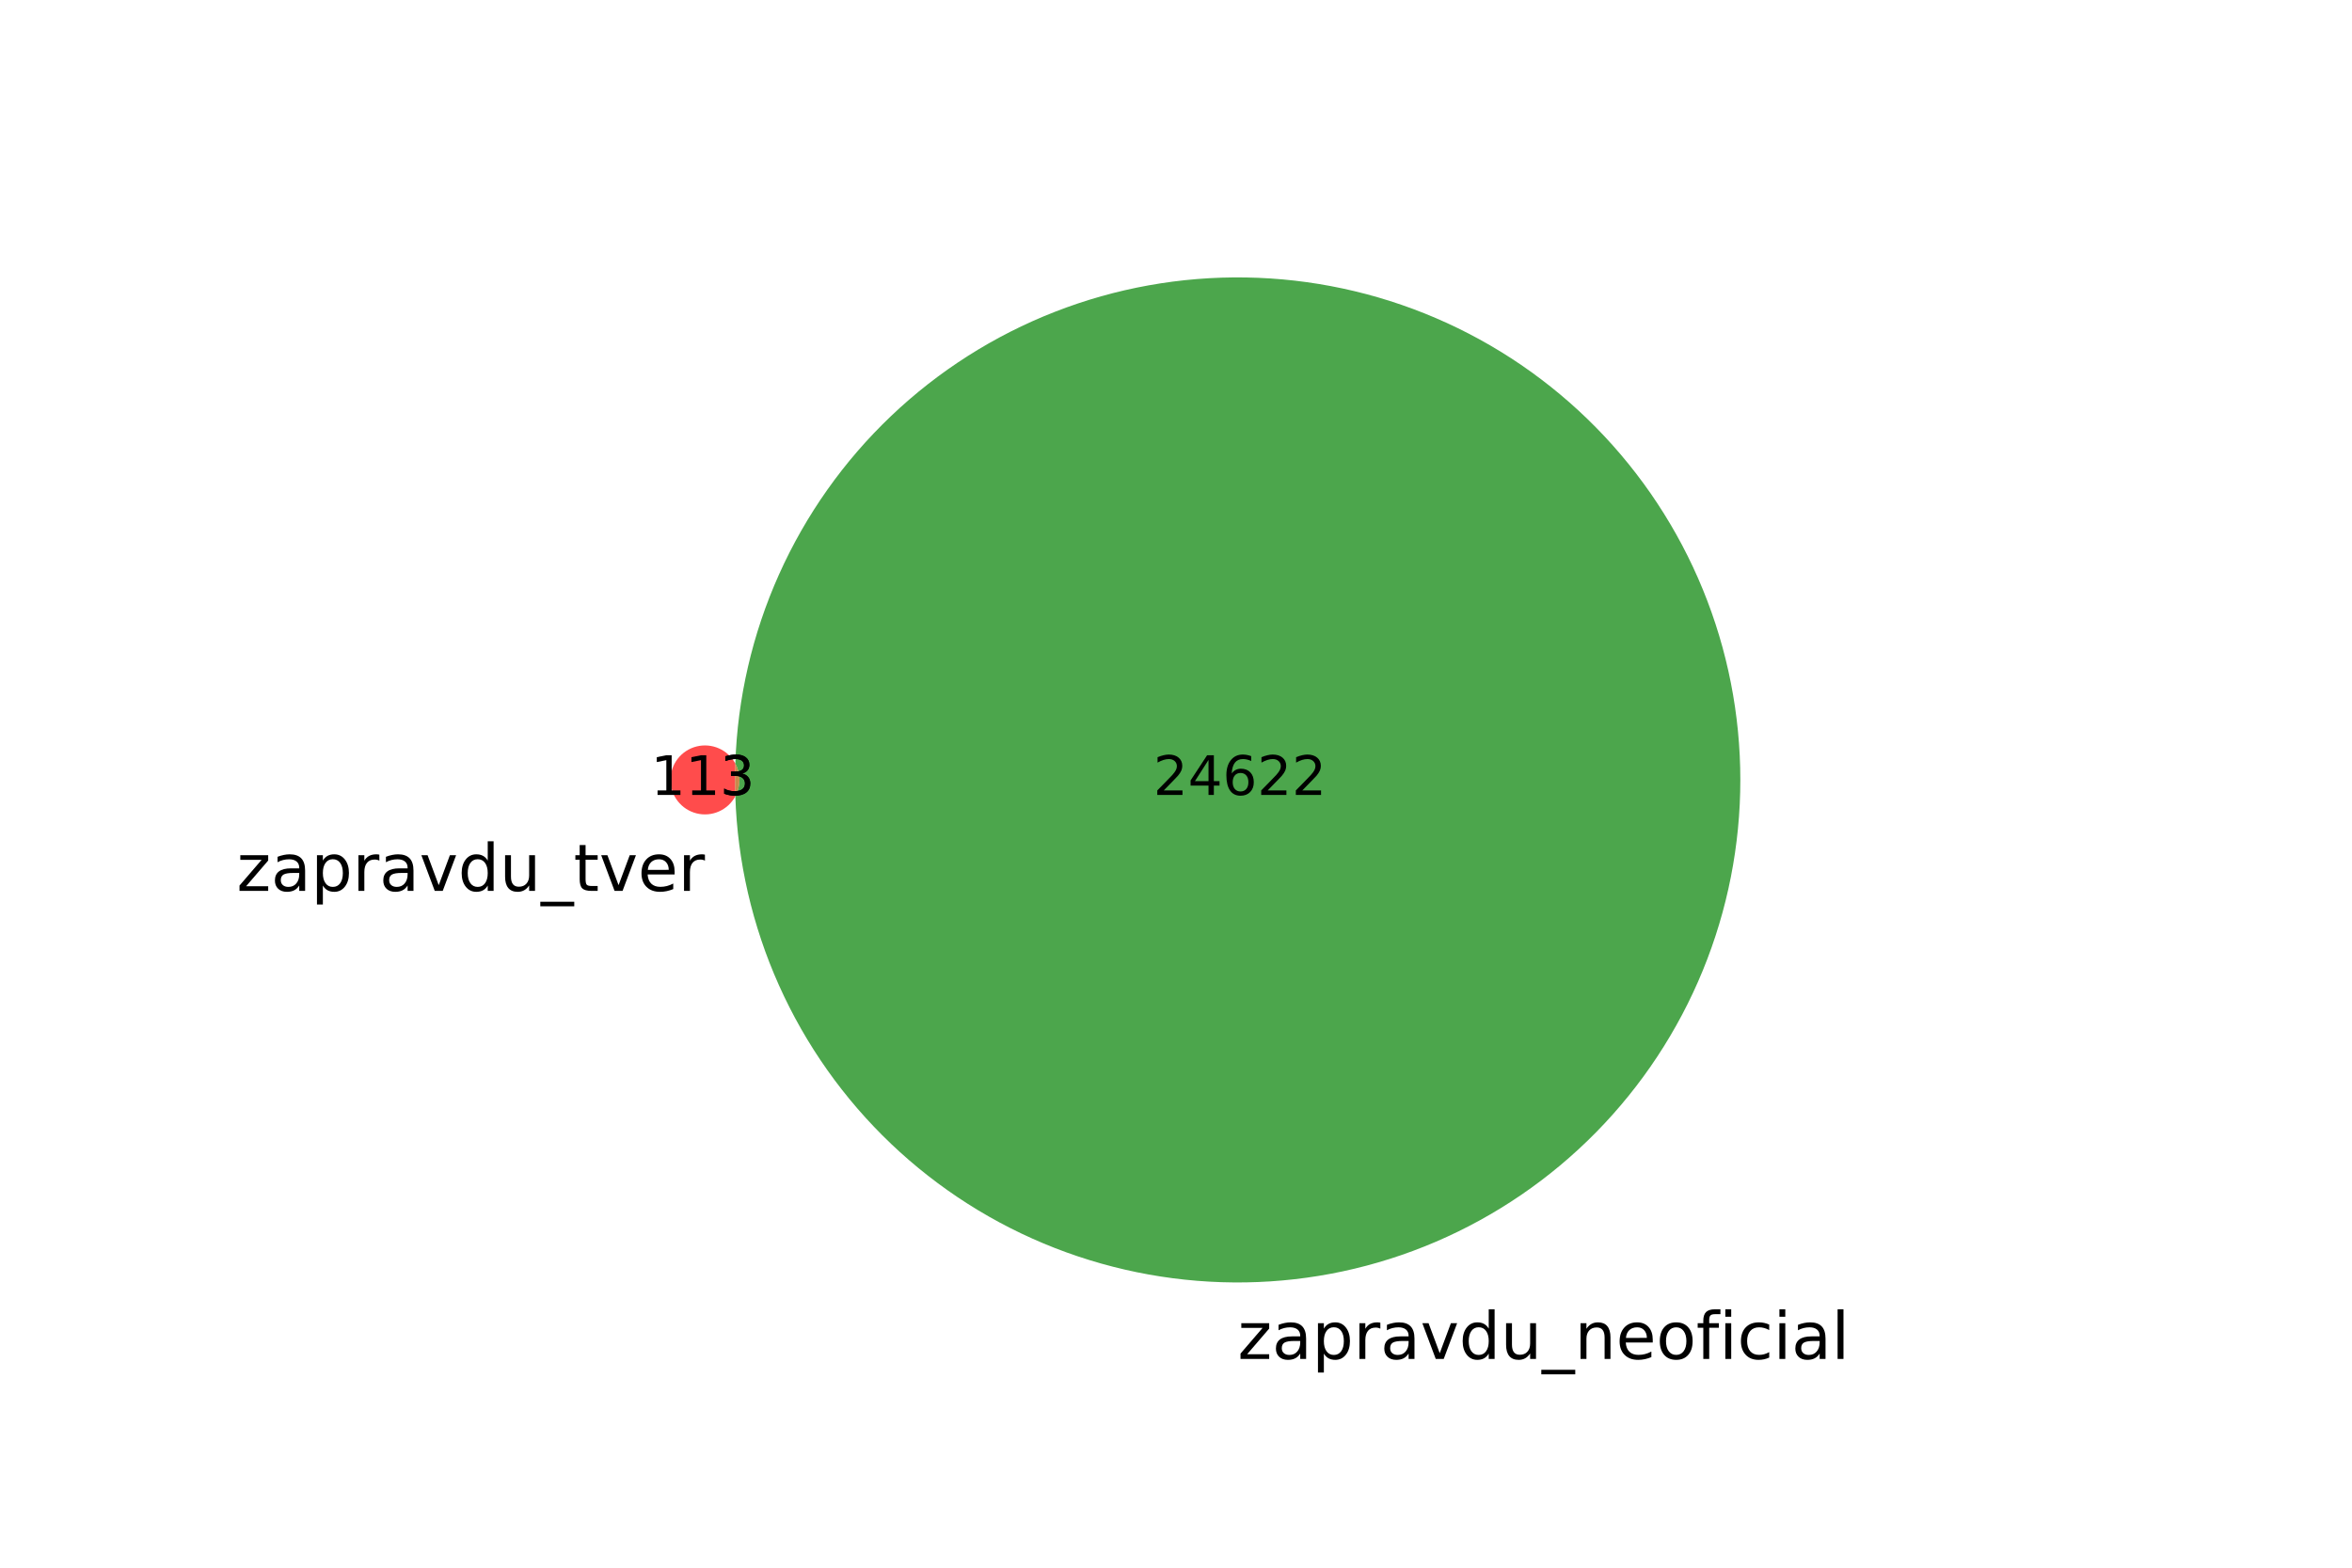
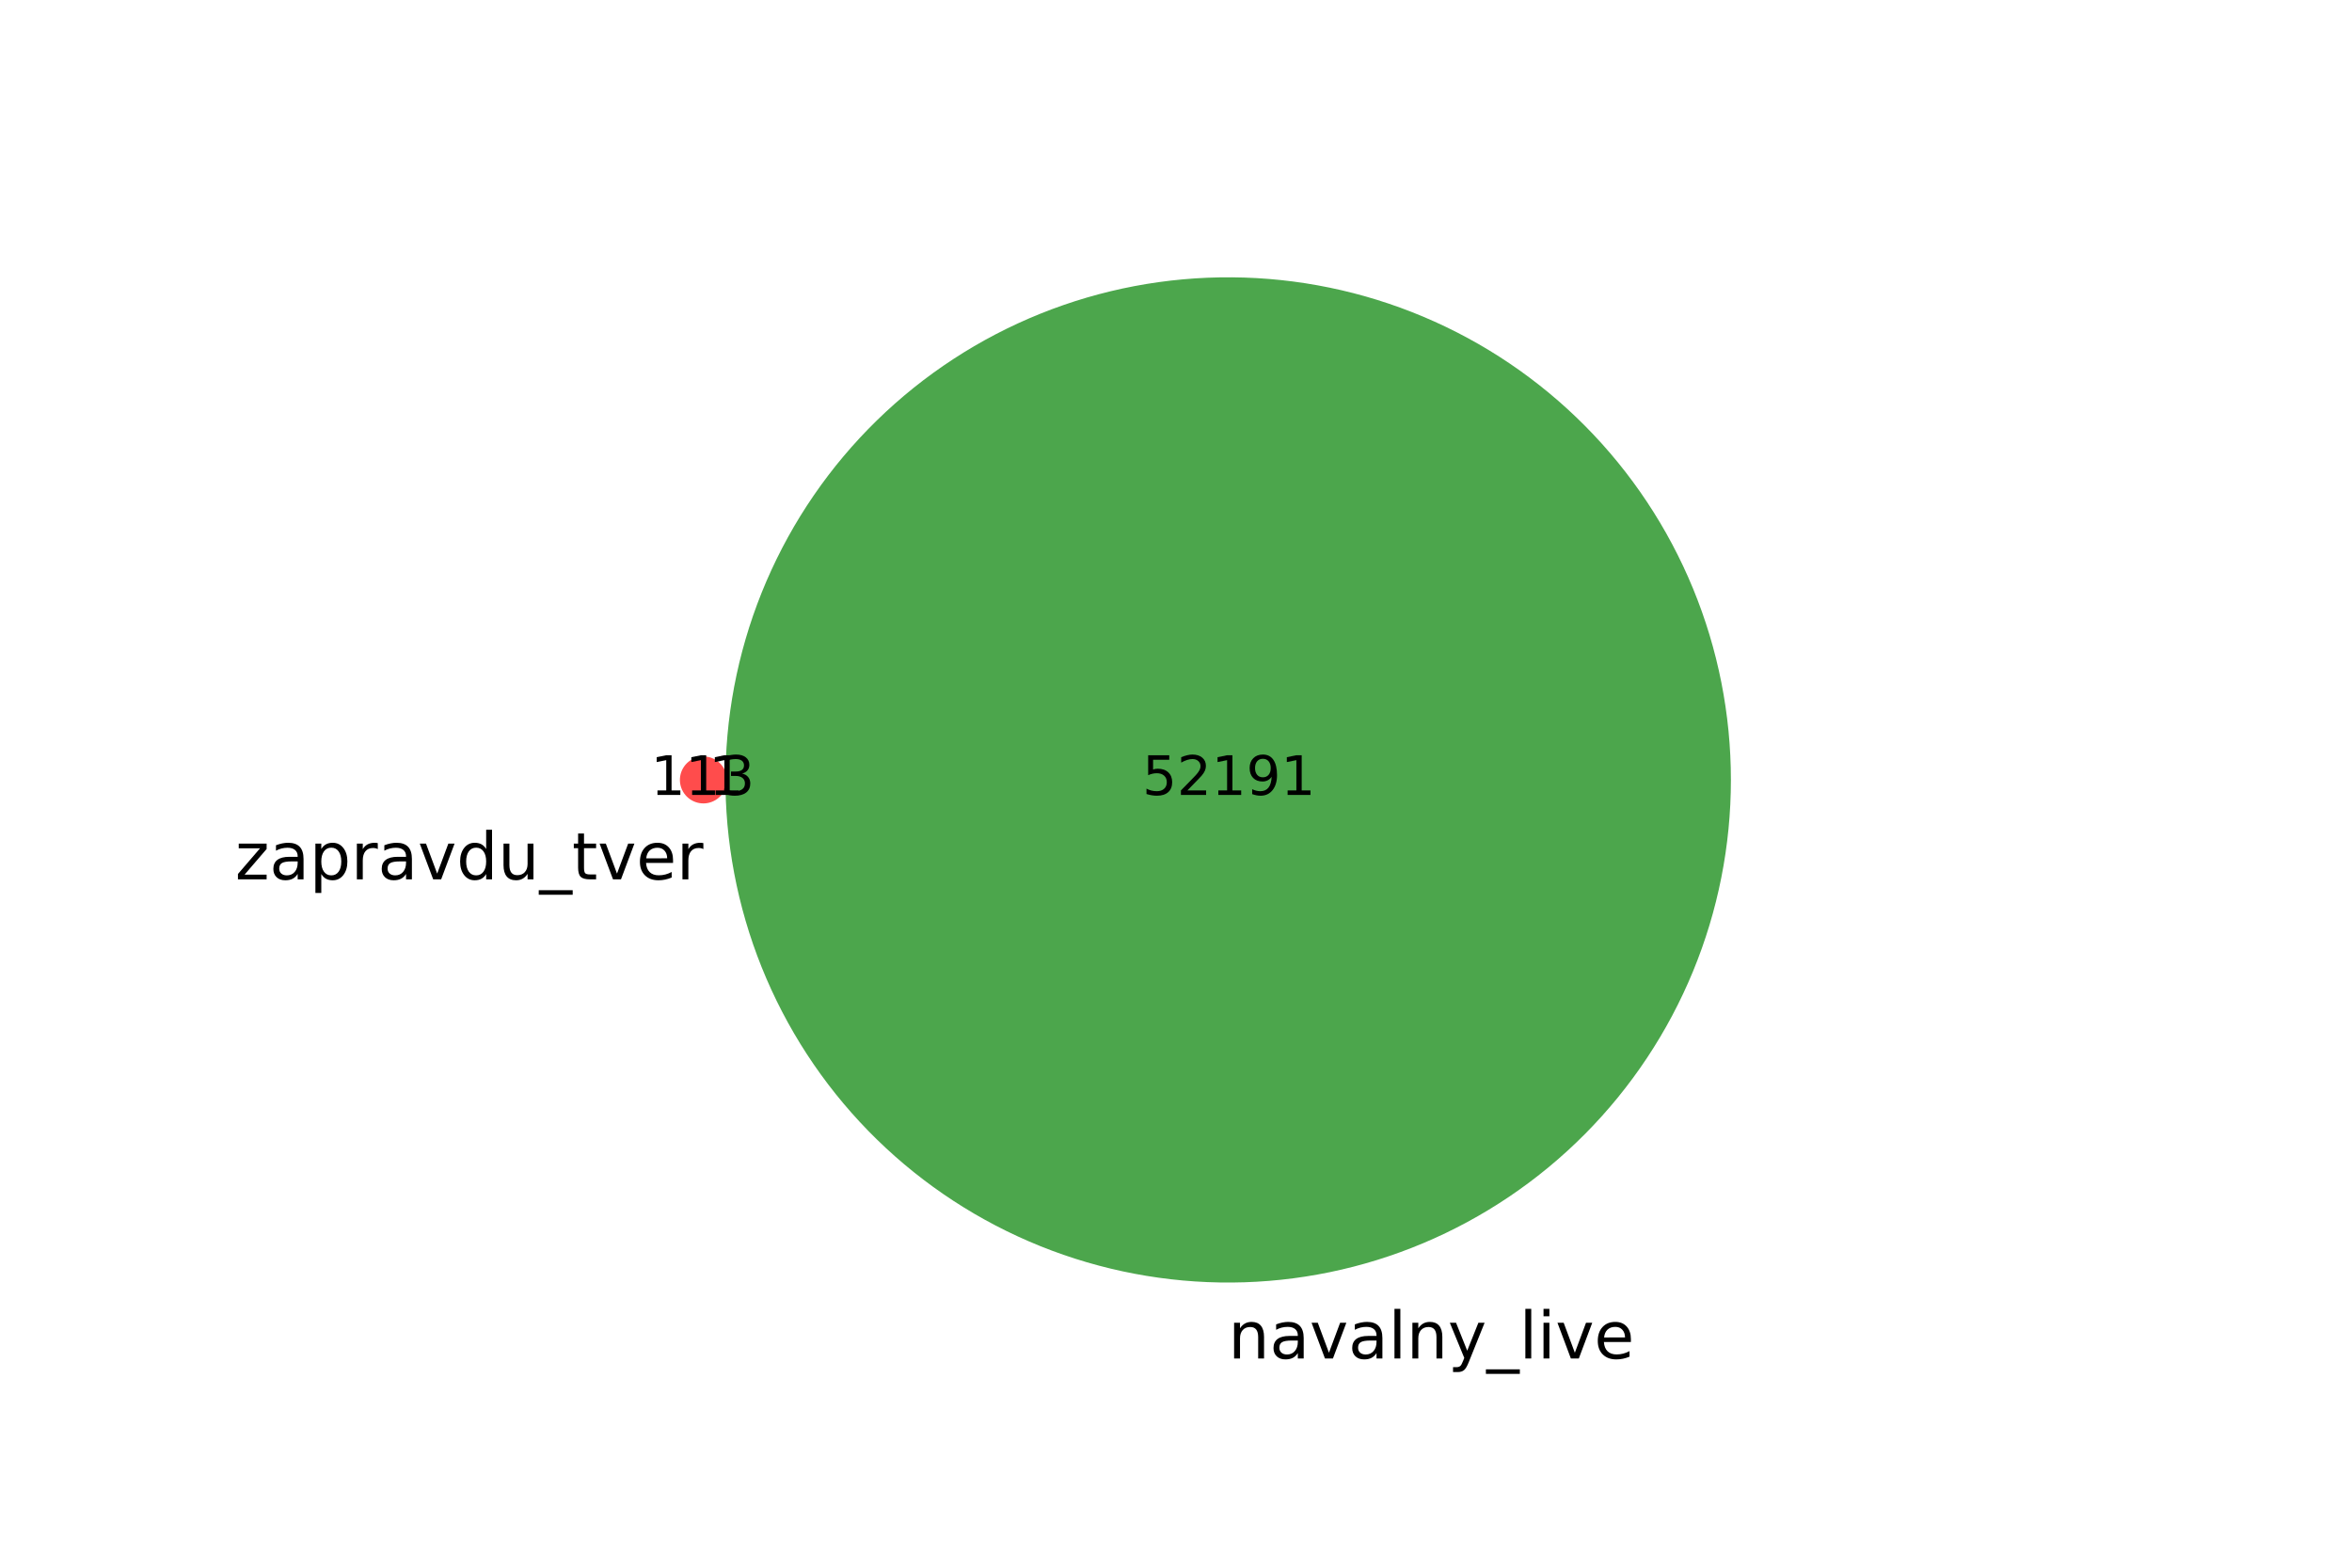
<svg xmlns="http://www.w3.org/2000/svg" xmlns:xlink="http://www.w3.org/1999/xlink" height="288pt" version="1.1" viewBox="0 0 432 288" width="432pt">
  <defs>
    <style type="text/css">*{stroke-linecap:butt;stroke-linejoin:round;}</style>
  </defs>
  <g id="figure_1">
    <g id="patch_1">
      <path d="M 0 288  L 432 288  L 432 0  L 0 0  z " style="fill:none;" />
    </g>
    <g id="axes_1">
      <g id="patch_2">
-         <path clip-path="url(#p1ed92570cc)" d="M 135.063 146.282  C 135.031 145.282 135.014 144.281 135.014 143.28  C 135.014 142.279 135.031 141.278 135.063 140.278  C 134.731 139.661 134.299 139.103 133.785 138.627  C 133.27 138.152 132.68 137.765 132.039 137.482  C 131.398 137.199 130.714 137.025 130.016 136.966  C 129.318 136.907 128.615 136.965 127.935 137.136  C 127.256 137.307 126.609 137.59 126.022 137.972  C 125.436 138.355 124.916 138.833 124.485 139.385  C 124.055 139.938 123.719 140.558 123.491 141.221  C 123.263 141.883 123.147 142.579 123.147 143.28  C 123.147 143.981 123.263 144.677 123.491 145.339  C 123.719 146.002 124.055 146.622 124.485 147.175  C 124.916 147.727 125.436 148.205 126.022 148.588  C 126.609 148.97 127.256 149.253 127.935 149.424  C 128.615 149.595 129.318 149.653 130.016 149.594  C 130.714 149.535 131.398 149.361 132.039 149.078  C 132.68 148.795 133.27 148.408 133.785 147.933  C 134.299 147.457 134.731 146.899 135.063 146.282  " style="fill:#ff0000;opacity:0.7;" />
+         <path clip-path="url(#p8343eec33a)" d="M 133.259 144.733  C 133.251 144.249 133.248 143.764 133.248 143.28  C 133.248 142.796 133.251 142.311 133.259 141.827  C 133.089 141.352 132.837 140.911 132.515 140.523  C 132.193 140.135 131.805 139.806 131.369 139.552  C 130.933 139.298 130.456 139.122 129.96 139.033  C 129.464 138.943 128.955 138.942 128.458 139.028  C 127.961 139.114 127.483 139.287 127.046 139.538  C 126.608 139.789 126.218 140.115 125.894 140.501  C 125.569 140.887 125.314 141.327 125.141 141.801  C 124.969 142.275 124.88 142.776 124.88 143.28  C 124.88 143.784 124.969 144.285 125.141 144.759  C 125.314 145.233 125.569 145.673 125.894 146.059  C 126.218 146.445 126.608 146.771 127.046 147.022  C 127.483 147.273 127.961 147.446 128.458 147.532  C 128.955 147.618 129.464 147.617 129.96 147.527  C 130.456 147.438 130.933 147.262 131.369 147.008  C 131.805 146.754 132.193 146.425 132.515 146.037  C 132.837 145.649 133.089 145.208 133.259 144.733  " style="fill:#ff0000;opacity:0.7;" />
      </g>
      <g id="patch_3">
-         <path clip-path="url(#p1ed92570cc)" d="M 135.063 140.278  C 135.56 141.2 135.82 142.232 135.82 143.28  C 135.82 144.328 135.56 145.36 135.063 146.282  C 135.453 158.273 138.177 170.073 143.082 181.022  C 147.986 191.971 154.978 201.859 163.666 210.133  C 172.353 218.406 182.571 224.908 193.746 229.272  C 204.92 233.637 216.84 235.782 228.835 235.587  C 240.83 235.392 252.673 232.861 263.7 228.135  C 274.727 223.409 284.728 216.578 293.142 208.027  C 301.556 199.475 308.223 189.364 312.768 178.262  C 317.314 167.16 319.653 155.277 319.653 143.28  C 319.653 131.283 317.314 119.4 312.768 108.298  C 308.223 97.196 301.556 87.085 293.142 78.533  C 284.728 69.982 274.727 63.151 263.7 58.425  C 252.673 53.699 240.83 51.168 228.835 50.973  C 216.84 50.778 204.92 52.923 193.746 57.288  C 182.571 61.652 172.353 68.154 163.666 76.427  C 154.978 84.701 147.986 94.589 143.082 105.538  C 138.177 116.487 135.453 128.287 135.063 140.278  " style="fill:#008000;opacity:0.7;" />
+         <path clip-path="url(#p8343eec33a)" d="M 133.259 141.827  C 133.426 142.293 133.511 142.785 133.511 143.28  C 133.511 143.775 133.426 144.267 133.259 144.733  C 133.449 156.796 136.001 168.705 140.771 179.787  C 145.541 190.868 152.436 200.908 161.067 209.338  C 169.698 217.767 179.898 224.424 191.089 228.931  C 202.28 233.438 214.246 235.708 226.31 235.613  C 238.374 235.518 250.303 233.06 261.422 228.377  C 272.541 223.695 282.634 216.878 291.132 208.314  C 299.629 199.75 306.366 189.603 310.961 178.448  C 315.555 167.293 317.92 155.344 317.92 143.28  C 317.92 131.216 315.555 119.267 310.961 108.112  C 306.366 96.957 299.629 86.81 291.132 78.246  C 282.634 69.682 272.541 62.865 261.422 58.183  C 250.303 53.5 238.374 51.042 226.31 50.947  C 214.246 50.852 202.28 53.122 191.089 57.629  C 179.898 62.136 169.698 68.793 161.067 77.222  C 152.436 85.652 145.541 95.692 140.771 106.773  C 136.001 117.855 133.449 129.764 133.259 141.827  " style="fill:#008000;opacity:0.7;" />
      </g>
      <g id="patch_4">
-         <path clip-path="url(#p1ed92570cc)" d="M 135.063 146.282  C 135.56 145.36 135.82 144.328 135.82 143.28  C 135.82 142.232 135.56 141.2 135.063 140.278  C 135.031 141.278 135.014 142.279 135.014 143.28  C 135.014 144.281 135.031 145.282 135.063 146.282  " style="fill:#b25900;opacity:0.7;" />
+         <path clip-path="url(#p8343eec33a)" d="M 133.259 144.733  C 133.426 144.267 133.511 143.775 133.511 143.28  C 133.511 142.785 133.426 142.293 133.259 141.827  C 133.251 142.311 133.248 142.796 133.248 143.28  C 133.248 143.764 133.251 144.249 133.259 144.733  " style="fill:#b25900;opacity:0.7;" />
      </g>
      <g id="text_1">
-         <g transform="translate(119.5369 146.0394)scale(0.1 -0.1)">
+         <g transform="translate(119.5201 146.0394)scale(0.1 -0.1)">
          <defs>
            <path d="M 12.406 8.297  L 28.516 8.297  L 28.516 63.922  L 10.984 60.406  L 10.984 69.391  L 28.422 72.906  L 38.281 72.906  L 38.281 8.297  L 54.391 8.297  L 54.391 0  L 12.406 0  z " id="DejaVuSans-49" />
            <path d="M 40.578 39.312  Q 47.656 37.797 51.625 33  Q 55.609 28.219 55.609 21.188  Q 55.609 10.406 48.188 4.484  Q 40.766 -1.422 27.094 -1.422  Q 22.516 -1.422 17.656 -0.516  Q 12.797 0.391 7.625 2.203  L 7.625 11.719  Q 11.719 9.328 16.594 8.109  Q 21.484 6.891 26.812 6.891  Q 36.078 6.891 40.938 10.547  Q 45.797 14.203 45.797 21.188  Q 45.797 27.641 41.281 31.266  Q 36.766 34.906 28.719 34.906  L 20.219 34.906  L 20.219 43.016  L 29.109 43.016  Q 36.375 43.016 40.234 45.922  Q 44.094 48.828 44.094 54.297  Q 44.094 59.906 40.109 62.906  Q 36.141 65.922 28.719 65.922  Q 24.656 65.922 20.016 65.031  Q 15.375 64.156 9.812 62.312  L 9.812 71.094  Q 15.438 72.656 20.344 73.438  Q 25.25 74.219 29.594 74.219  Q 40.828 74.219 47.359 69.109  Q 53.906 64.016 53.906 55.328  Q 53.906 49.266 50.438 45.094  Q 46.969 40.922 40.578 39.312  z " id="DejaVuSans-51" />
          </defs>
          <use xlink:href="#DejaVuSans-49" />
          <use x="63.623" xlink:href="#DejaVuSans-49" />
          <use x="127.246" xlink:href="#DejaVuSans-51" />
        </g>
      </g>
      <g id="text_2">
-         <g transform="translate(211.83 146.0394)scale(0.1 -0.1)">
+         <g transform="translate(209.8092 146.0394)scale(0.1 -0.1)">
          <defs>
+             <path d="M 10.797 72.906  L 49.516 72.906  L 49.516 64.594  L 19.828 64.594  L 19.828 46.734  Q 21.969 47.469 24.109 47.828  Q 26.266 48.188 28.422 48.188  Q 40.625 48.188 47.75 41.5  Q 54.891 34.812 54.891 23.391  Q 54.891 11.625 47.562 5.094  Q 40.234 -1.422 26.906 -1.422  Q 22.312 -1.422 17.547 -0.641  Q 12.797 0.141 7.719 1.703  L 7.719 11.625  Q 12.109 9.234 16.797 8.062  Q 21.484 6.891 26.703 6.891  Q 35.156 6.891 40.078 11.328  Q 45.016 15.766 45.016 23.391  Q 45.016 31 40.078 35.438  Q 35.156 39.891 26.703 39.891  Q 22.75 39.891 18.812 39.016  Q 14.891 38.141 10.797 36.281  z " id="DejaVuSans-53" />
            <path d="M 19.188 8.297  L 53.609 8.297  L 53.609 0  L 7.328 0  L 7.328 8.297  Q 12.938 14.109 22.625 23.891  Q 32.328 33.688 34.812 36.531  Q 39.547 41.844 41.422 45.531  Q 43.312 49.219 43.312 52.781  Q 43.312 58.594 39.234 62.25  Q 35.156 65.922 28.609 65.922  Q 23.969 65.922 18.812 64.312  Q 13.672 62.703 7.812 59.422  L 7.812 69.391  Q 13.766 71.781 18.938 73  Q 24.125 74.219 28.422 74.219  Q 39.75 74.219 46.484 68.547  Q 53.219 62.891 53.219 53.422  Q 53.219 48.922 51.531 44.891  Q 49.859 40.875 45.406 35.406  Q 44.188 33.984 37.641 27.219  Q 31.109 20.453 19.188 8.297  z " id="DejaVuSans-50" />
-             <path d="M 37.797 64.312  L 12.891 25.391  L 37.797 25.391  z M 35.203 72.906  L 47.609 72.906  L 47.609 25.391  L 58.016 25.391  L 58.016 17.188  L 47.609 17.188  L 47.609 0  L 37.797 0  L 37.797 17.188  L 4.891 17.188  L 4.891 26.703  z " id="DejaVuSans-52" />
-             <path d="M 33.016 40.375  Q 26.375 40.375 22.484 35.828  Q 18.609 31.297 18.609 23.391  Q 18.609 15.531 22.484 10.953  Q 26.375 6.391 33.016 6.391  Q 39.656 6.391 43.531 10.953  Q 47.406 15.531 47.406 23.391  Q 47.406 31.297 43.531 35.828  Q 39.656 40.375 33.016 40.375  z M 52.594 71.297  L 52.594 62.312  Q 48.875 64.062 45.094 64.984  Q 41.312 65.922 37.594 65.922  Q 27.828 65.922 22.672 59.328  Q 17.531 52.734 16.797 39.406  Q 19.672 43.656 24.016 45.922  Q 28.375 48.188 33.594 48.188  Q 44.578 48.188 50.953 41.516  Q 57.328 34.859 57.328 23.391  Q 57.328 12.156 50.688 5.359  Q 44.047 -1.422 33.016 -1.422  Q 20.359 -1.422 13.672 8.266  Q 6.984 17.969 6.984 36.375  Q 6.984 53.656 15.188 63.938  Q 23.391 74.219 37.203 74.219  Q 40.922 74.219 44.703 73.484  Q 48.484 72.75 52.594 71.297  z " id="DejaVuSans-54" />
+             <path d="M 10.984 1.516  L 10.984 10.5  Q 14.703 8.734 18.5 7.812  Q 22.312 6.891 25.984 6.891  Q 35.75 6.891 40.891 13.453  Q 46.047 20.016 46.781 33.406  Q 43.953 29.203 39.594 26.953  Q 35.25 24.703 29.984 24.703  Q 19.047 24.703 12.672 31.312  Q 6.297 37.938 6.297 49.422  Q 6.297 60.641 12.938 67.422  Q 19.578 74.219 30.609 74.219  Q 43.266 74.219 49.922 64.516  Q 56.594 54.828 56.594 36.375  Q 56.594 19.141 48.406 8.859  Q 40.234 -1.422 26.422 -1.422  Q 22.703 -1.422 18.891 -0.688  Q 15.094 0.047 10.984 1.516  z M 30.609 32.422  Q 37.25 32.422 41.125 36.953  Q 45.016 41.5 45.016 49.422  Q 45.016 57.281 41.125 61.844  Q 37.25 66.406 30.609 66.406  Q 23.969 66.406 20.094 61.844  Q 16.219 57.281 16.219 49.422  Q 16.219 41.5 20.094 36.953  Q 23.969 32.422 30.609 32.422  z " id="DejaVuSans-57" />
          </defs>
-           <use xlink:href="#DejaVuSans-50" />
-           <use x="63.623" xlink:href="#DejaVuSans-52" />
-           <use x="127.246" xlink:href="#DejaVuSans-54" />
-           <use x="190.869" xlink:href="#DejaVuSans-50" />
-           <use x="254.492" xlink:href="#DejaVuSans-50" />
+           <use xlink:href="#DejaVuSans-53" />
+           <use x="63.623" xlink:href="#DejaVuSans-50" />
+           <use x="127.246" xlink:href="#DejaVuSans-49" />
+           <use x="190.869" xlink:href="#DejaVuSans-57" />
+           <use x="254.492" xlink:href="#DejaVuSans-49" />
        </g>
      </g>
      <g id="text_3">
-         <g transform="translate(132.2357 146.0394)scale(0.1 -0.1)">
-           <use xlink:href="#DejaVuSans-51" />
+         <g transform="translate(130.198 146.0394)scale(0.1 -0.1)">
+           <use xlink:href="#DejaVuSans-49" />
        </g>
      </g>
      <g id="text_4">
-         <g transform="translate(43.47709 163.6672)scale(0.12 -0.12)">
+         <g transform="translate(43.18931 161.5461)scale(0.12 -0.12)">
          <defs>
            <path d="M 5.516 54.688  L 48.188 54.688  L 48.188 46.484  L 14.406 7.172  L 48.188 7.172  L 48.188 0  L 4.297 0  L 4.297 8.203  L 38.094 47.516  L 5.516 47.516  z " id="DejaVuSans-122" />
            <path d="M 34.281 27.484  Q 23.391 27.484 19.188 25  Q 14.984 22.516 14.984 16.5  Q 14.984 11.719 18.141 8.906  Q 21.297 6.109 26.703 6.109  Q 34.188 6.109 38.703 11.406  Q 43.219 16.703 43.219 25.484  L 43.219 27.484  z M 52.203 31.203  L 52.203 0  L 43.219 0  L 43.219 8.297  Q 40.141 3.328 35.547 0.953  Q 30.953 -1.422 24.312 -1.422  Q 15.922 -1.422 10.953 3.297  Q 6 8.016 6 15.922  Q 6 25.141 12.172 29.828  Q 18.359 34.516 30.609 34.516  L 43.219 34.516  L 43.219 35.406  Q 43.219 41.609 39.141 45  Q 35.062 48.391 27.688 48.391  Q 23 48.391 18.547 47.266  Q 14.109 46.141 10.016 43.891  L 10.016 52.203  Q 14.938 54.109 19.578 55.047  Q 24.219 56 28.609 56  Q 40.484 56 46.344 49.844  Q 52.203 43.703 52.203 31.203  z " id="DejaVuSans-97" />
            <path d="M 18.109 8.203  L 18.109 -20.797  L 9.078 -20.797  L 9.078 54.688  L 18.109 54.688  L 18.109 46.391  Q 20.953 51.266 25.266 53.625  Q 29.594 56 35.594 56  Q 45.562 56 51.781 48.094  Q 58.016 40.188 58.016 27.297  Q 58.016 14.406 51.781 6.484  Q 45.562 -1.422 35.594 -1.422  Q 29.594 -1.422 25.266 0.953  Q 20.953 3.328 18.109 8.203  z M 48.688 27.297  Q 48.688 37.203 44.609 42.844  Q 40.531 48.484 33.406 48.484  Q 26.266 48.484 22.188 42.844  Q 18.109 37.203 18.109 27.297  Q 18.109 17.391 22.188 11.75  Q 26.266 6.109 33.406 6.109  Q 40.531 6.109 44.609 11.75  Q 48.688 17.391 48.688 27.297  z " id="DejaVuSans-112" />
            <path d="M 41.109 46.297  Q 39.594 47.172 37.812 47.578  Q 36.031 48 33.891 48  Q 26.266 48 22.188 43.047  Q 18.109 38.094 18.109 28.812  L 18.109 0  L 9.078 0  L 9.078 54.688  L 18.109 54.688  L 18.109 46.188  Q 20.953 51.172 25.484 53.578  Q 30.031 56 36.531 56  Q 37.453 56 38.578 55.875  Q 39.703 55.766 41.062 55.516  z " id="DejaVuSans-114" />
            <path d="M 2.984 54.688  L 12.5 54.688  L 29.594 8.797  L 46.688 54.688  L 56.203 54.688  L 35.688 0  L 23.484 0  z " id="DejaVuSans-118" />
            <path d="M 45.406 46.391  L 45.406 75.984  L 54.391 75.984  L 54.391 0  L 45.406 0  L 45.406 8.203  Q 42.578 3.328 38.25 0.953  Q 33.938 -1.422 27.875 -1.422  Q 17.969 -1.422 11.734 6.484  Q 5.516 14.406 5.516 27.297  Q 5.516 40.188 11.734 48.094  Q 17.969 56 27.875 56  Q 33.938 56 38.25 53.625  Q 42.578 51.266 45.406 46.391  z M 14.797 27.297  Q 14.797 17.391 18.875 11.75  Q 22.953 6.109 30.078 6.109  Q 37.203 6.109 41.297 11.75  Q 45.406 17.391 45.406 27.297  Q 45.406 37.203 41.297 42.844  Q 37.203 48.484 30.078 48.484  Q 22.953 48.484 18.875 42.844  Q 14.797 37.203 14.797 27.297  z " id="DejaVuSans-100" />
            <path d="M 8.5 21.578  L 8.5 54.688  L 17.484 54.688  L 17.484 21.922  Q 17.484 14.156 20.5 10.266  Q 23.531 6.391 29.594 6.391  Q 36.859 6.391 41.078 11.031  Q 45.312 15.672 45.312 23.688  L 45.312 54.688  L 54.297 54.688  L 54.297 0  L 45.312 0  L 45.312 8.406  Q 42.047 3.422 37.719 1  Q 33.406 -1.422 27.688 -1.422  Q 18.266 -1.422 13.375 4.438  Q 8.5 10.297 8.5 21.578  z M 31.109 56  z " id="DejaVuSans-117" />
            <path d="M 50.984 -16.609  L 50.984 -23.578  L -0.984 -23.578  L -0.984 -16.609  z " id="DejaVuSans-95" />
            <path d="M 18.312 70.219  L 18.312 54.688  L 36.812 54.688  L 36.812 47.703  L 18.312 47.703  L 18.312 18.016  Q 18.312 11.328 20.141 9.422  Q 21.969 7.516 27.594 7.516  L 36.812 7.516  L 36.812 0  L 27.594 0  Q 17.188 0 13.234 3.875  Q 9.281 7.766 9.281 18.016  L 9.281 47.703  L 2.688 47.703  L 2.688 54.688  L 9.281 54.688  L 9.281 70.219  z " id="DejaVuSans-116" />
            <path d="M 56.203 29.594  L 56.203 25.203  L 14.891 25.203  Q 15.484 15.922 20.484 11.062  Q 25.484 6.203 34.422 6.203  Q 39.594 6.203 44.453 7.469  Q 49.312 8.734 54.109 11.281  L 54.109 2.781  Q 49.266 0.734 44.188 -0.344  Q 39.109 -1.422 33.891 -1.422  Q 20.797 -1.422 13.156 6.188  Q 5.516 13.812 5.516 26.812  Q 5.516 40.234 12.766 48.109  Q 20.016 56 32.328 56  Q 43.359 56 49.781 48.891  Q 56.203 41.797 56.203 29.594  z M 47.219 32.234  Q 47.125 39.594 43.094 43.984  Q 39.062 48.391 32.422 48.391  Q 24.906 48.391 20.391 44.141  Q 15.875 39.891 15.188 32.172  z " id="DejaVuSans-101" />
          </defs>
          <use xlink:href="#DejaVuSans-122" />
          <use x="52.49" xlink:href="#DejaVuSans-97" />
          <use x="113.77" xlink:href="#DejaVuSans-112" />
          <use x="177.246" xlink:href="#DejaVuSans-114" />
          <use x="218.359" xlink:href="#DejaVuSans-97" />
          <use x="279.639" xlink:href="#DejaVuSans-118" />
          <use x="338.818" xlink:href="#DejaVuSans-100" />
          <use x="402.295" xlink:href="#DejaVuSans-117" />
          <use x="465.674" xlink:href="#DejaVuSans-95" />
          <use x="515.674" xlink:href="#DejaVuSans-116" />
          <use x="554.883" xlink:href="#DejaVuSans-118" />
          <use x="614.062" xlink:href="#DejaVuSans-101" />
          <use x="675.586" xlink:href="#DejaVuSans-114" />
        </g>
      </g>
      <g id="text_5">
-         <g transform="translate(227.3336 249.6502)scale(0.12 -0.12)">
+         <g transform="translate(225.5837 249.5668)scale(0.12 -0.12)">
          <defs>
            <path d="M 54.891 33.016  L 54.891 0  L 45.906 0  L 45.906 32.719  Q 45.906 40.484 42.875 44.328  Q 39.844 48.188 33.797 48.188  Q 26.516 48.188 22.312 43.547  Q 18.109 38.922 18.109 30.906  L 18.109 0  L 9.078 0  L 9.078 54.688  L 18.109 54.688  L 18.109 46.188  Q 21.344 51.125 25.703 53.562  Q 30.078 56 35.797 56  Q 45.219 56 50.047 50.172  Q 54.891 44.344 54.891 33.016  z " id="DejaVuSans-110" />
-             <path d="M 30.609 48.391  Q 23.391 48.391 19.188 42.75  Q 14.984 37.109 14.984 27.297  Q 14.984 17.484 19.156 11.844  Q 23.344 6.203 30.609 6.203  Q 37.797 6.203 41.984 11.859  Q 46.188 17.531 46.188 27.297  Q 46.188 37.016 41.984 42.703  Q 37.797 48.391 30.609 48.391  z M 30.609 56  Q 42.328 56 49.016 48.375  Q 55.719 40.766 55.719 27.297  Q 55.719 13.875 49.016 6.219  Q 42.328 -1.422 30.609 -1.422  Q 18.844 -1.422 12.172 6.219  Q 5.516 13.875 5.516 27.297  Q 5.516 40.766 12.172 48.375  Q 18.844 56 30.609 56  z " id="DejaVuSans-111" />
-             <path d="M 37.109 75.984  L 37.109 68.5  L 28.516 68.5  Q 23.688 68.5 21.797 66.547  Q 19.922 64.594 19.922 59.516  L 19.922 54.688  L 34.719 54.688  L 34.719 47.703  L 19.922 47.703  L 19.922 0  L 10.891 0  L 10.891 47.703  L 2.297 47.703  L 2.297 54.688  L 10.891 54.688  L 10.891 58.5  Q 10.891 67.625 15.141 71.797  Q 19.391 75.984 28.609 75.984  z " id="DejaVuSans-102" />
+             <path d="M 9.422 75.984  L 18.406 75.984  L 18.406 0  L 9.422 0  z " id="DejaVuSans-108" />
+             <path d="M 32.172 -5.078  Q 28.375 -14.844 24.75 -17.812  Q 21.141 -20.797 15.094 -20.797  L 7.906 -20.797  L 7.906 -13.281  L 13.188 -13.281  Q 16.891 -13.281 18.938 -11.516  Q 21 -9.766 23.484 -3.219  L 25.094 0.875  L 2.984 54.688  L 12.5 54.688  L 29.594 11.922  L 46.688 54.688  L 56.203 54.688  z " id="DejaVuSans-121" />
            <path d="M 9.422 54.688  L 18.406 54.688  L 18.406 0  L 9.422 0  z M 9.422 75.984  L 18.406 75.984  L 18.406 64.594  L 9.422 64.594  z " id="DejaVuSans-105" />
-             <path d="M 48.781 52.594  L 48.781 44.188  Q 44.969 46.297 41.141 47.344  Q 37.312 48.391 33.406 48.391  Q 24.656 48.391 19.812 42.844  Q 14.984 37.312 14.984 27.297  Q 14.984 17.281 19.812 11.734  Q 24.656 6.203 33.406 6.203  Q 37.312 6.203 41.141 7.25  Q 44.969 8.297 48.781 10.406  L 48.781 2.094  Q 45.016 0.344 40.984 -0.531  Q 36.969 -1.422 32.422 -1.422  Q 20.062 -1.422 12.781 6.344  Q 5.516 14.109 5.516 27.297  Q 5.516 40.672 12.859 48.328  Q 20.219 56 33.016 56  Q 37.156 56 41.109 55.141  Q 45.062 54.297 48.781 52.594  z " id="DejaVuSans-99" />
-             <path d="M 9.422 75.984  L 18.406 75.984  L 18.406 0  L 9.422 0  z " id="DejaVuSans-108" />
          </defs>
-           <use xlink:href="#DejaVuSans-122" />
-           <use x="52.49" xlink:href="#DejaVuSans-97" />
-           <use x="113.77" xlink:href="#DejaVuSans-112" />
-           <use x="177.246" xlink:href="#DejaVuSans-114" />
-           <use x="218.359" xlink:href="#DejaVuSans-97" />
-           <use x="279.639" xlink:href="#DejaVuSans-118" />
-           <use x="338.818" xlink:href="#DejaVuSans-100" />
-           <use x="402.295" xlink:href="#DejaVuSans-117" />
-           <use x="465.674" xlink:href="#DejaVuSans-95" />
-           <use x="515.674" xlink:href="#DejaVuSans-110" />
-           <use x="579.053" xlink:href="#DejaVuSans-101" />
-           <use x="640.576" xlink:href="#DejaVuSans-111" />
-           <use x="701.758" xlink:href="#DejaVuSans-102" />
-           <use x="736.963" xlink:href="#DejaVuSans-105" />
-           <use x="764.746" xlink:href="#DejaVuSans-99" />
-           <use x="819.727" xlink:href="#DejaVuSans-105" />
-           <use x="847.51" xlink:href="#DejaVuSans-97" />
-           <use x="908.789" xlink:href="#DejaVuSans-108" />
+           <use xlink:href="#DejaVuSans-110" />
+           <use x="63.379" xlink:href="#DejaVuSans-97" />
+           <use x="124.658" xlink:href="#DejaVuSans-118" />
+           <use x="183.838" xlink:href="#DejaVuSans-97" />
+           <use x="245.117" xlink:href="#DejaVuSans-108" />
+           <use x="272.9" xlink:href="#DejaVuSans-110" />
+           <use x="336.279" xlink:href="#DejaVuSans-121" />
+           <use x="395.459" xlink:href="#DejaVuSans-95" />
+           <use x="445.459" xlink:href="#DejaVuSans-108" />
+           <use x="473.242" xlink:href="#DejaVuSans-105" />
+           <use x="501.025" xlink:href="#DejaVuSans-118" />
+           <use x="560.205" xlink:href="#DejaVuSans-101" />
        </g>
      </g>
    </g>
  </g>
  <defs>
-     <clipPath id="p1ed92570cc">
-       <rect height="217.44" width="229.307" x="106.746" y="34.56" />
+     <clipPath id="p8343eec33a">
+       <rect height="217.44" width="225.807" x="108.496" y="34.56" />
    </clipPath>
  </defs>
</svg>
